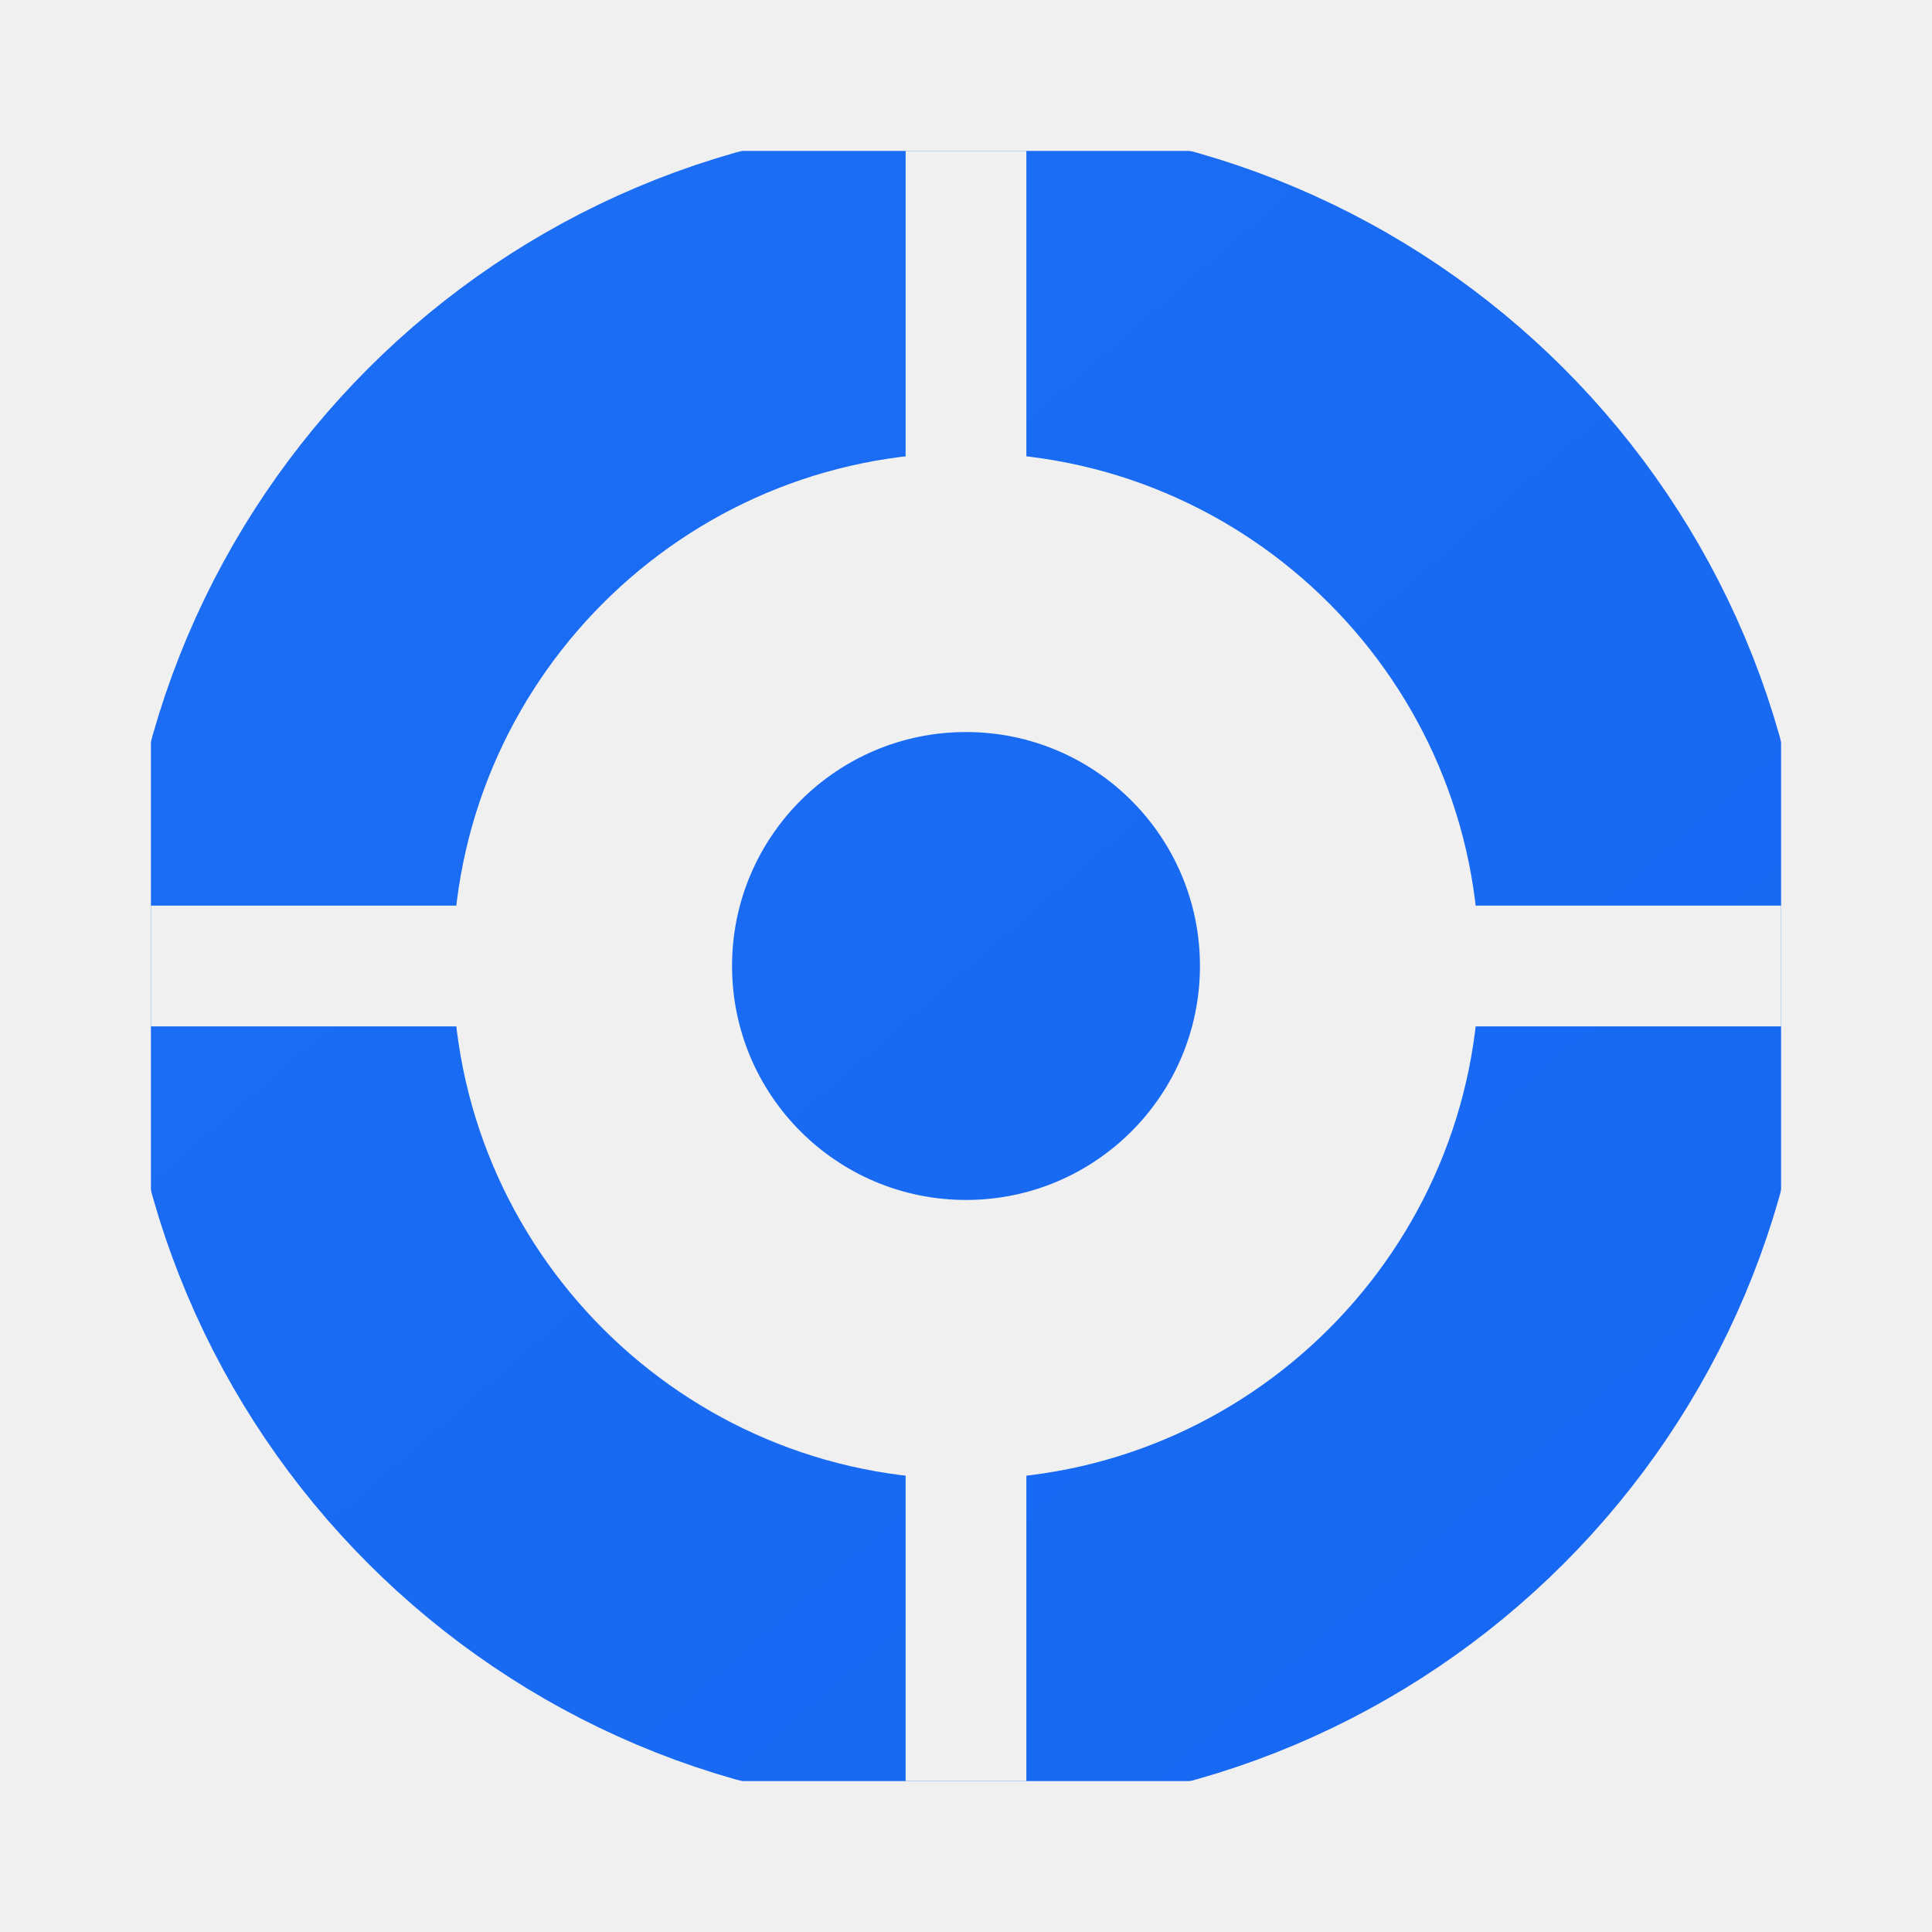
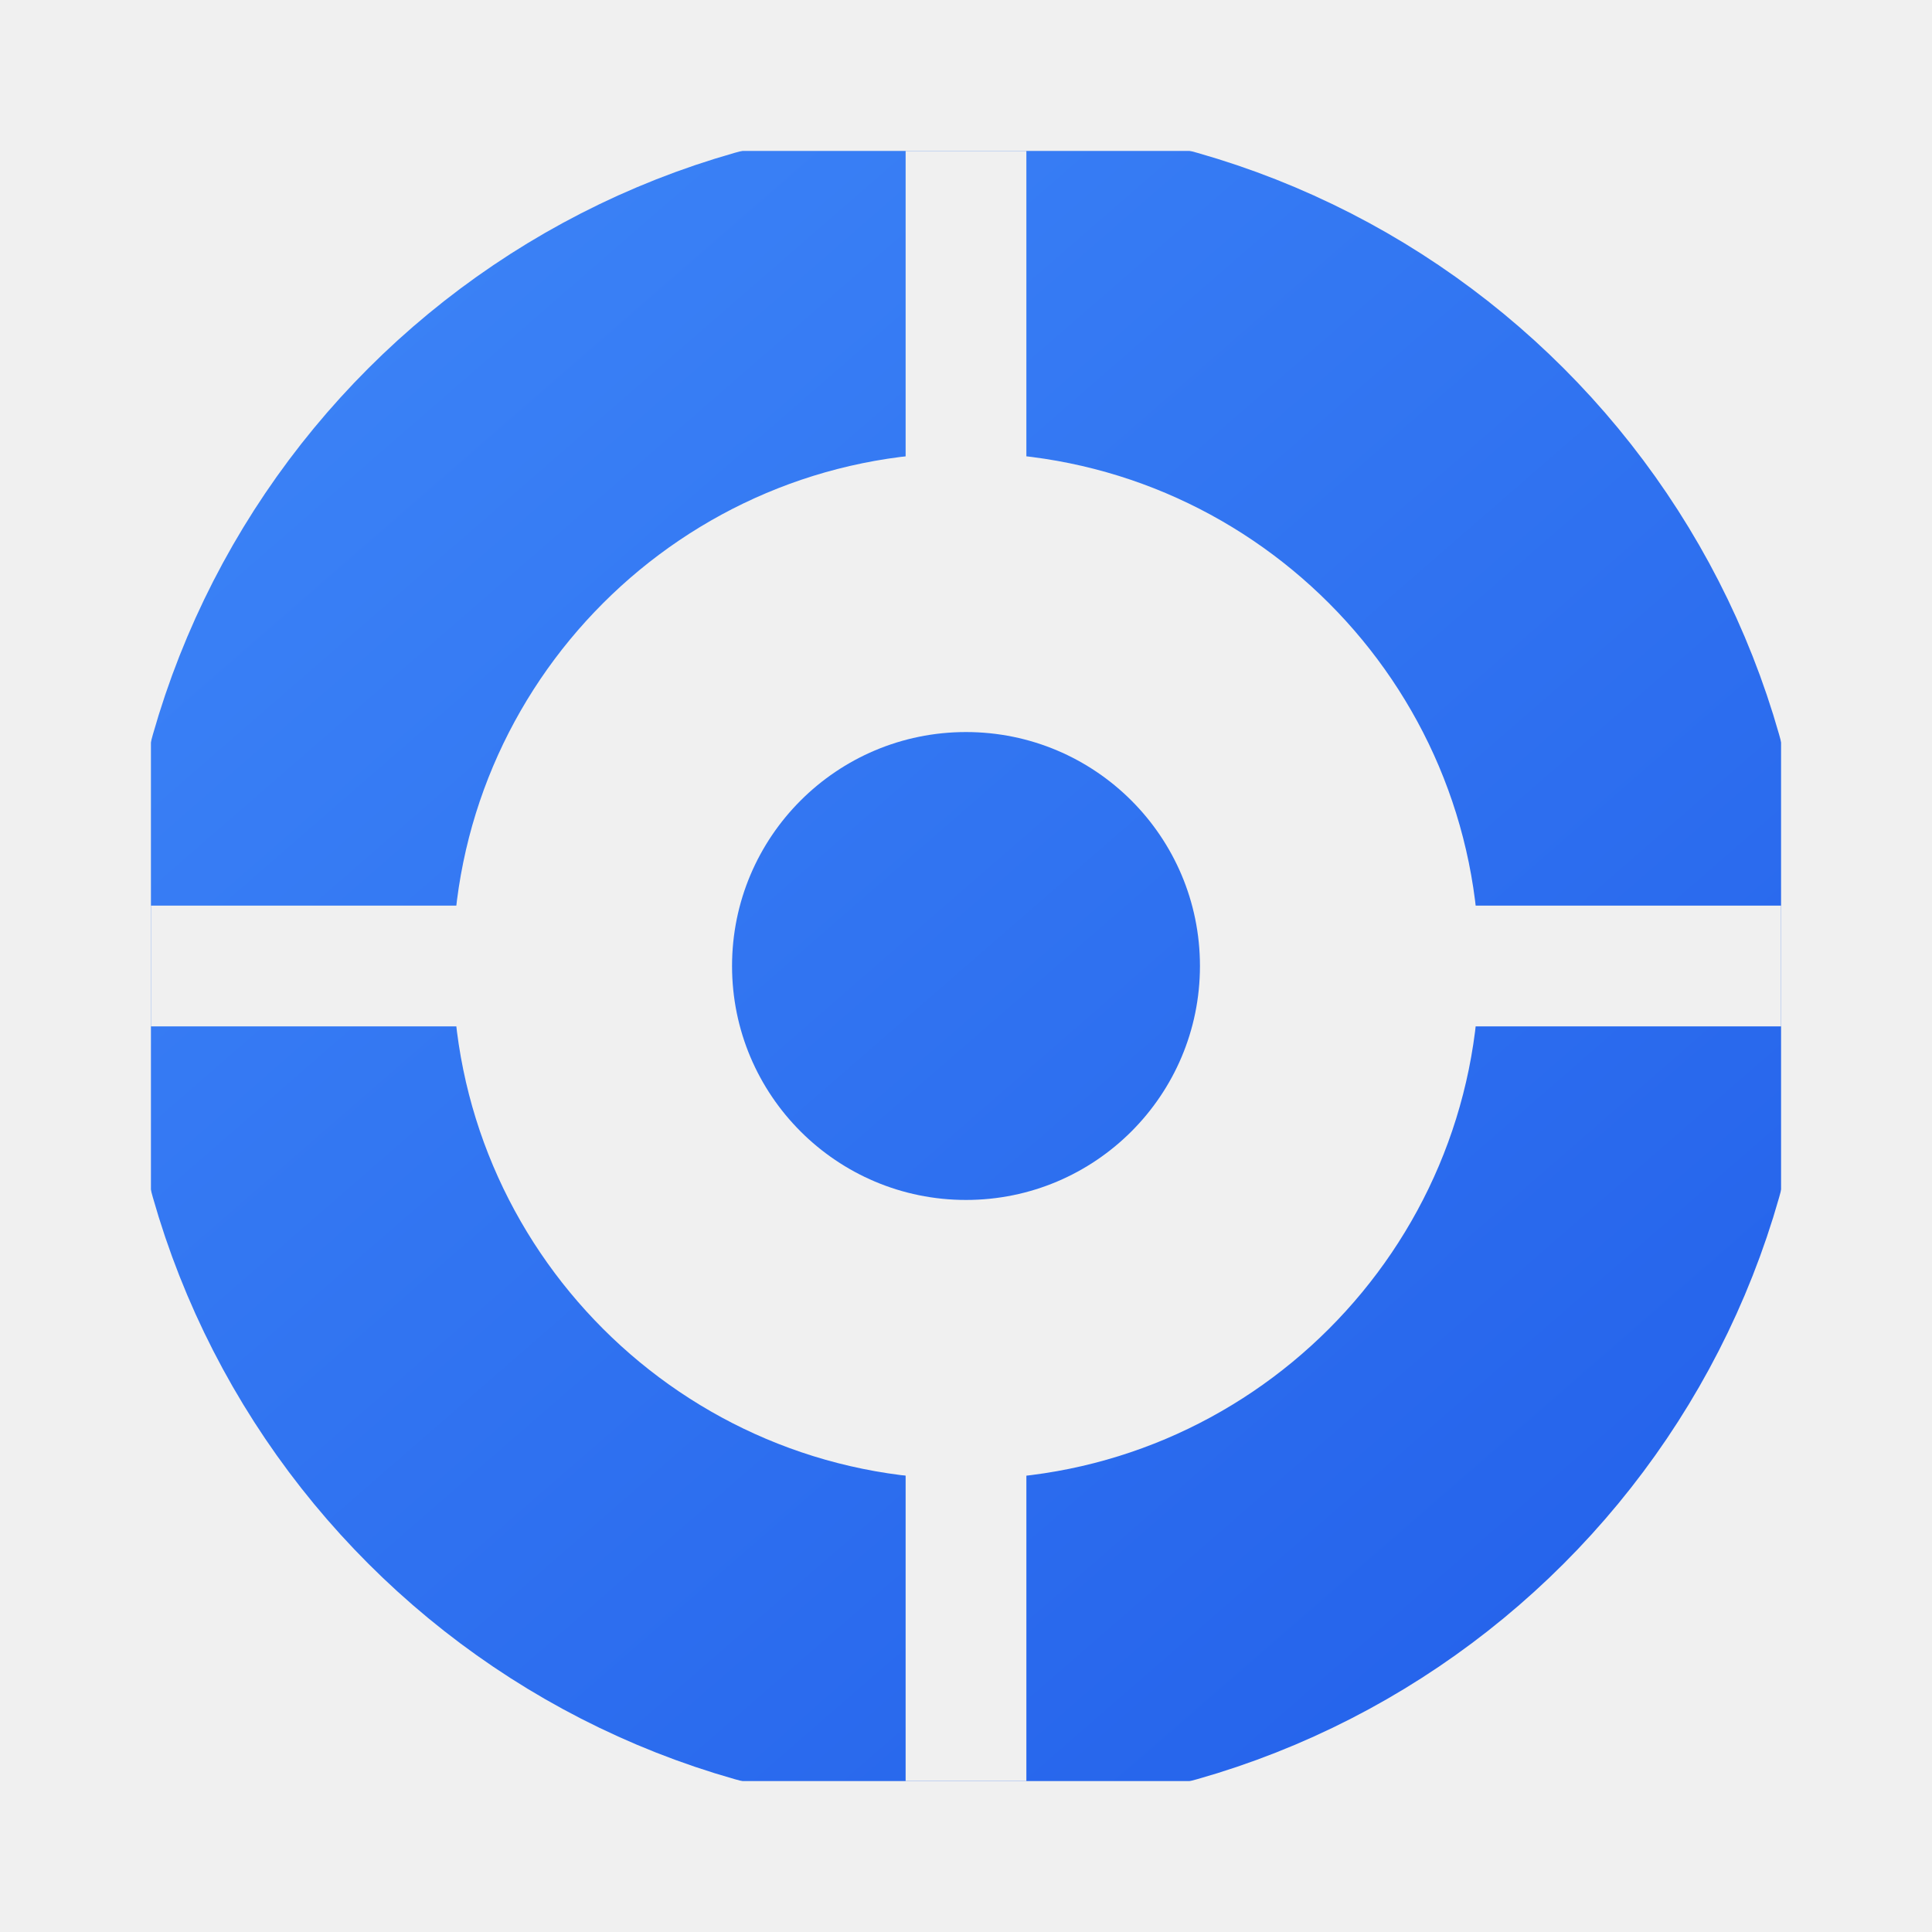
<svg xmlns="http://www.w3.org/2000/svg" viewBox="0 0 128 128">
  <defs>
    <linearGradient id="rolevault-blue" x1="24" y1="18" x2="104" y2="110" gradientUnits="userSpaceOnUse">
-       <stop stop-color="#1B6DF4" />
-       <stop offset="1" stop-color="#1768F2" />
+       <stop stop-color="#3B82F6" />
+       <stop offset="1" stop-color="#2563EB" />
    </linearGradient>
    <mask id="rolevault-gaps">
      <rect width="128" height="128" fill="white" />
      <path d="M60 0h8v128h-8zM0 60h128v8H0z" fill="black" />
    </mask>
  </defs>
  <circle cx="64" cy="64" r="45" fill="none" stroke="url(#rolevault-blue)" stroke-width="22" mask="url(#rolevault-gaps)" />
  <circle cx="64" cy="64" r="15.5" fill="url(#rolevault-blue)" />
</svg>
